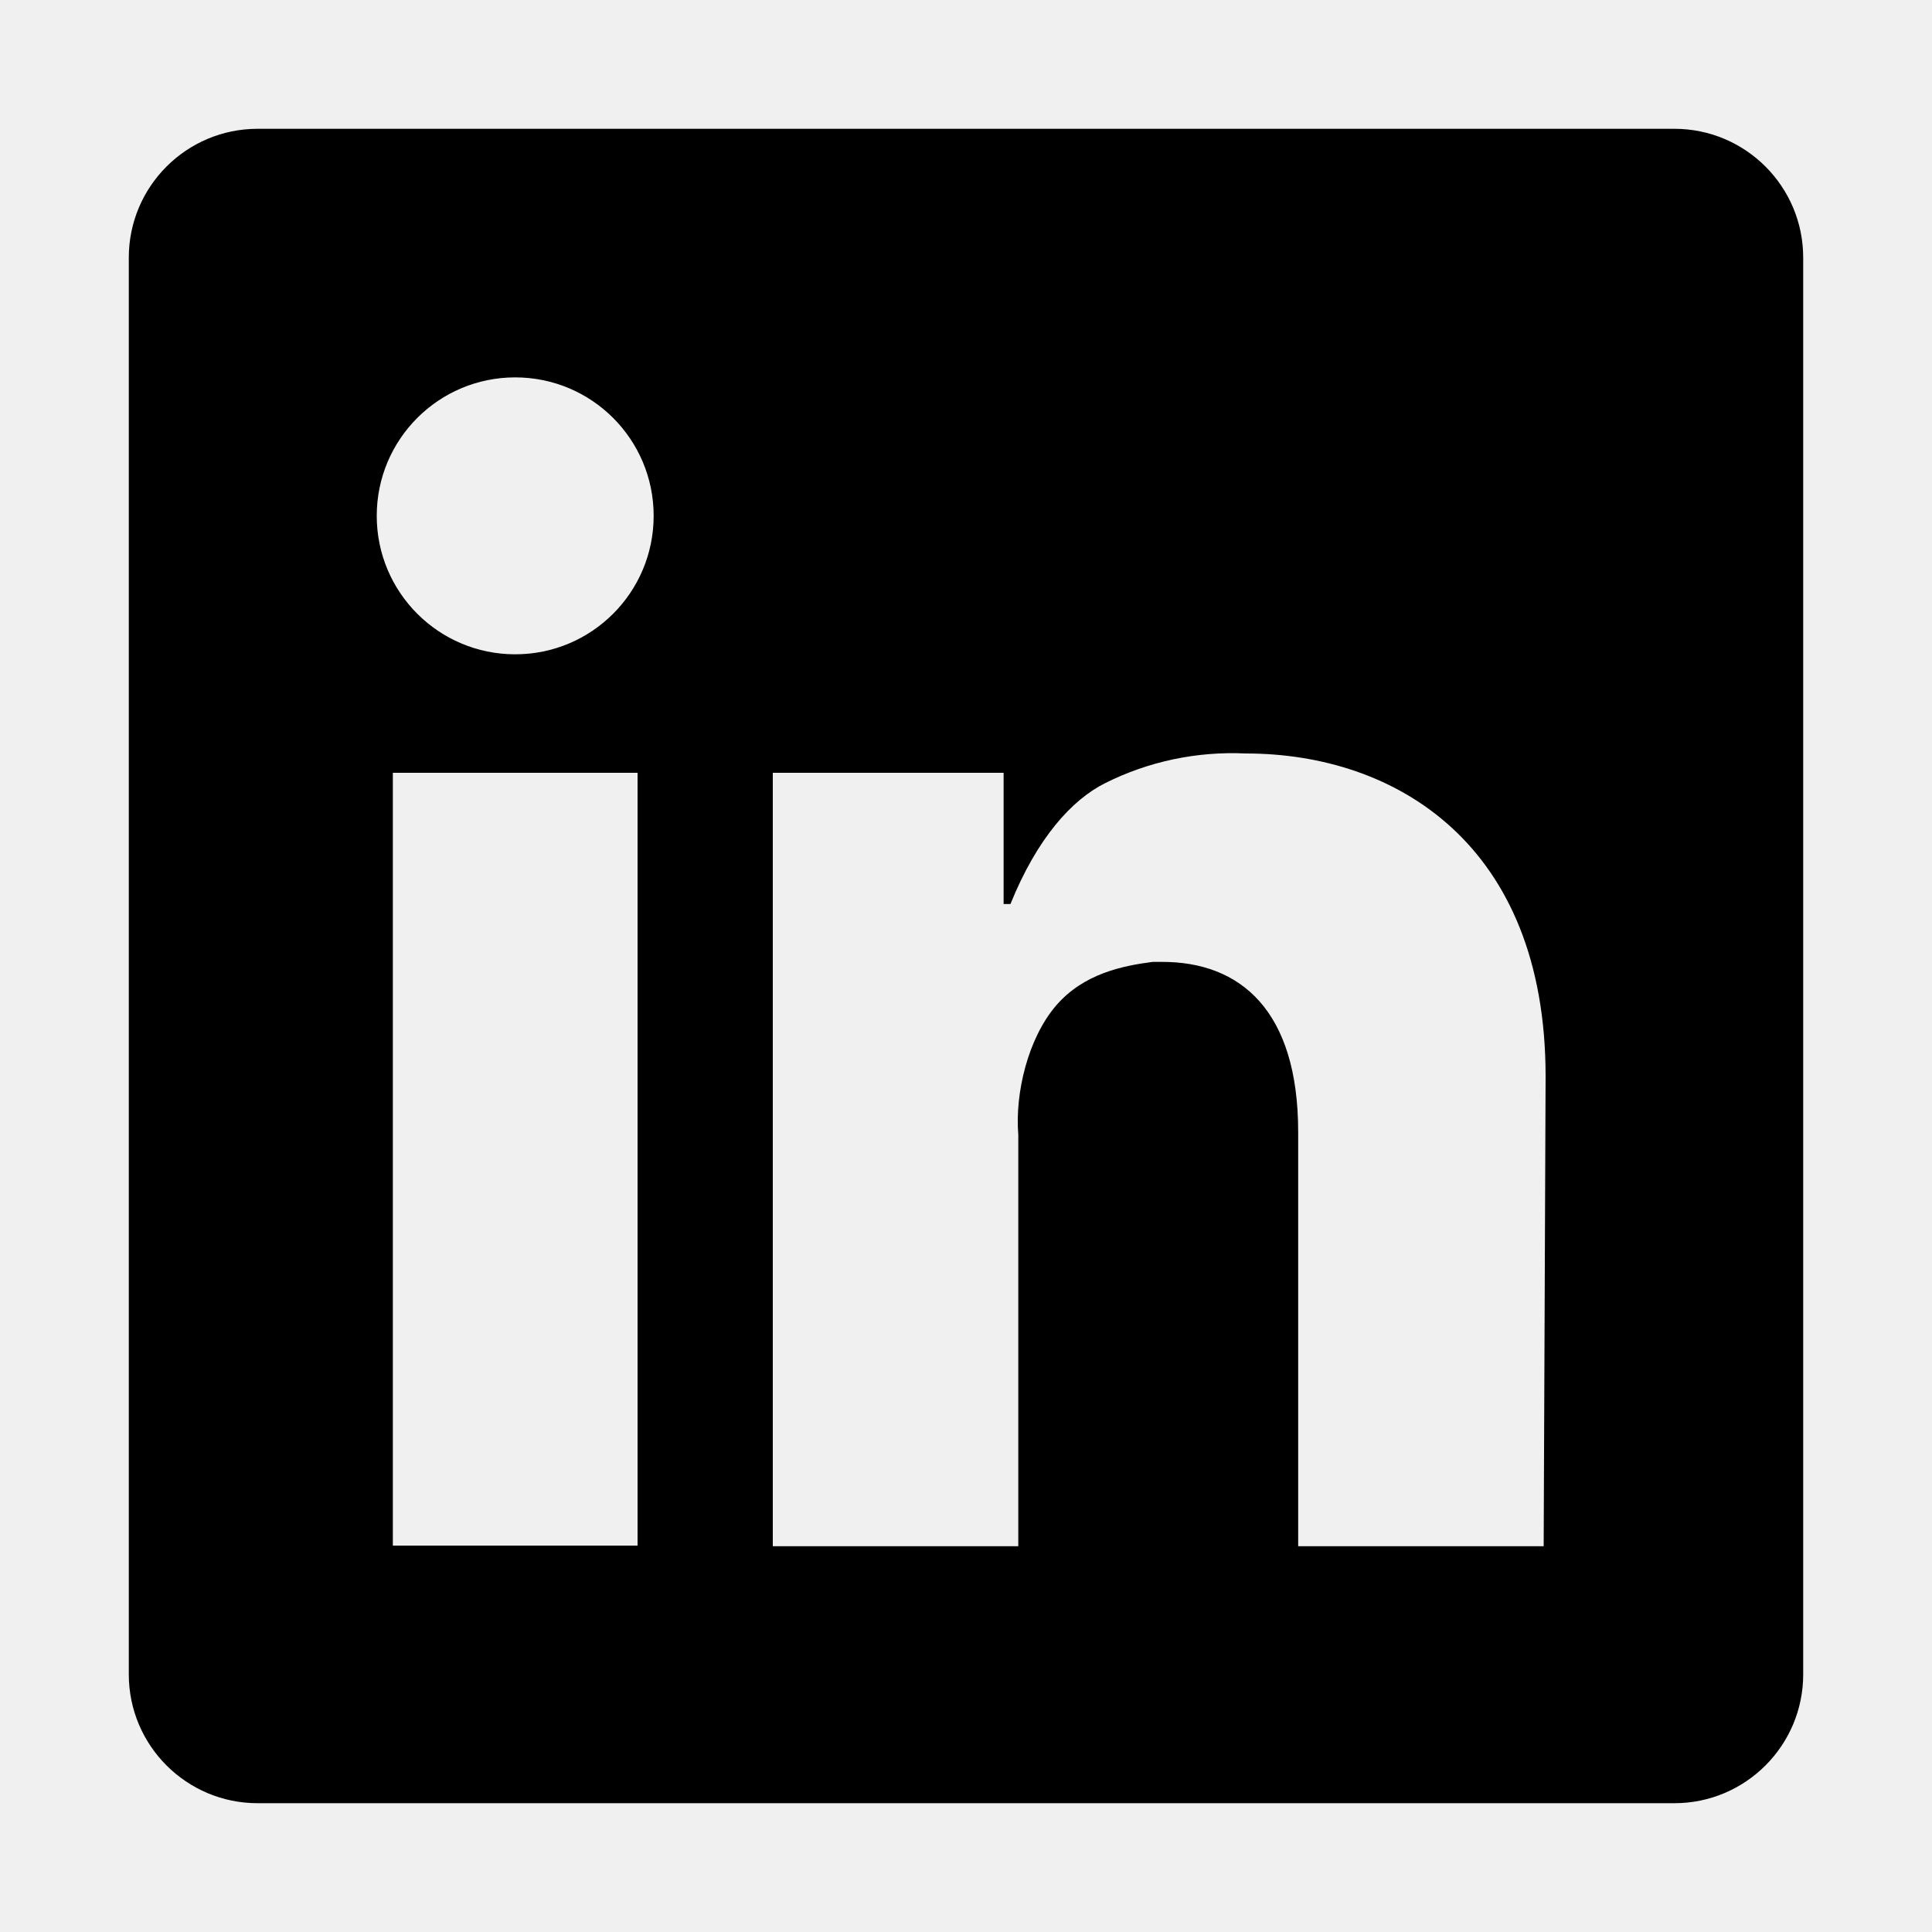
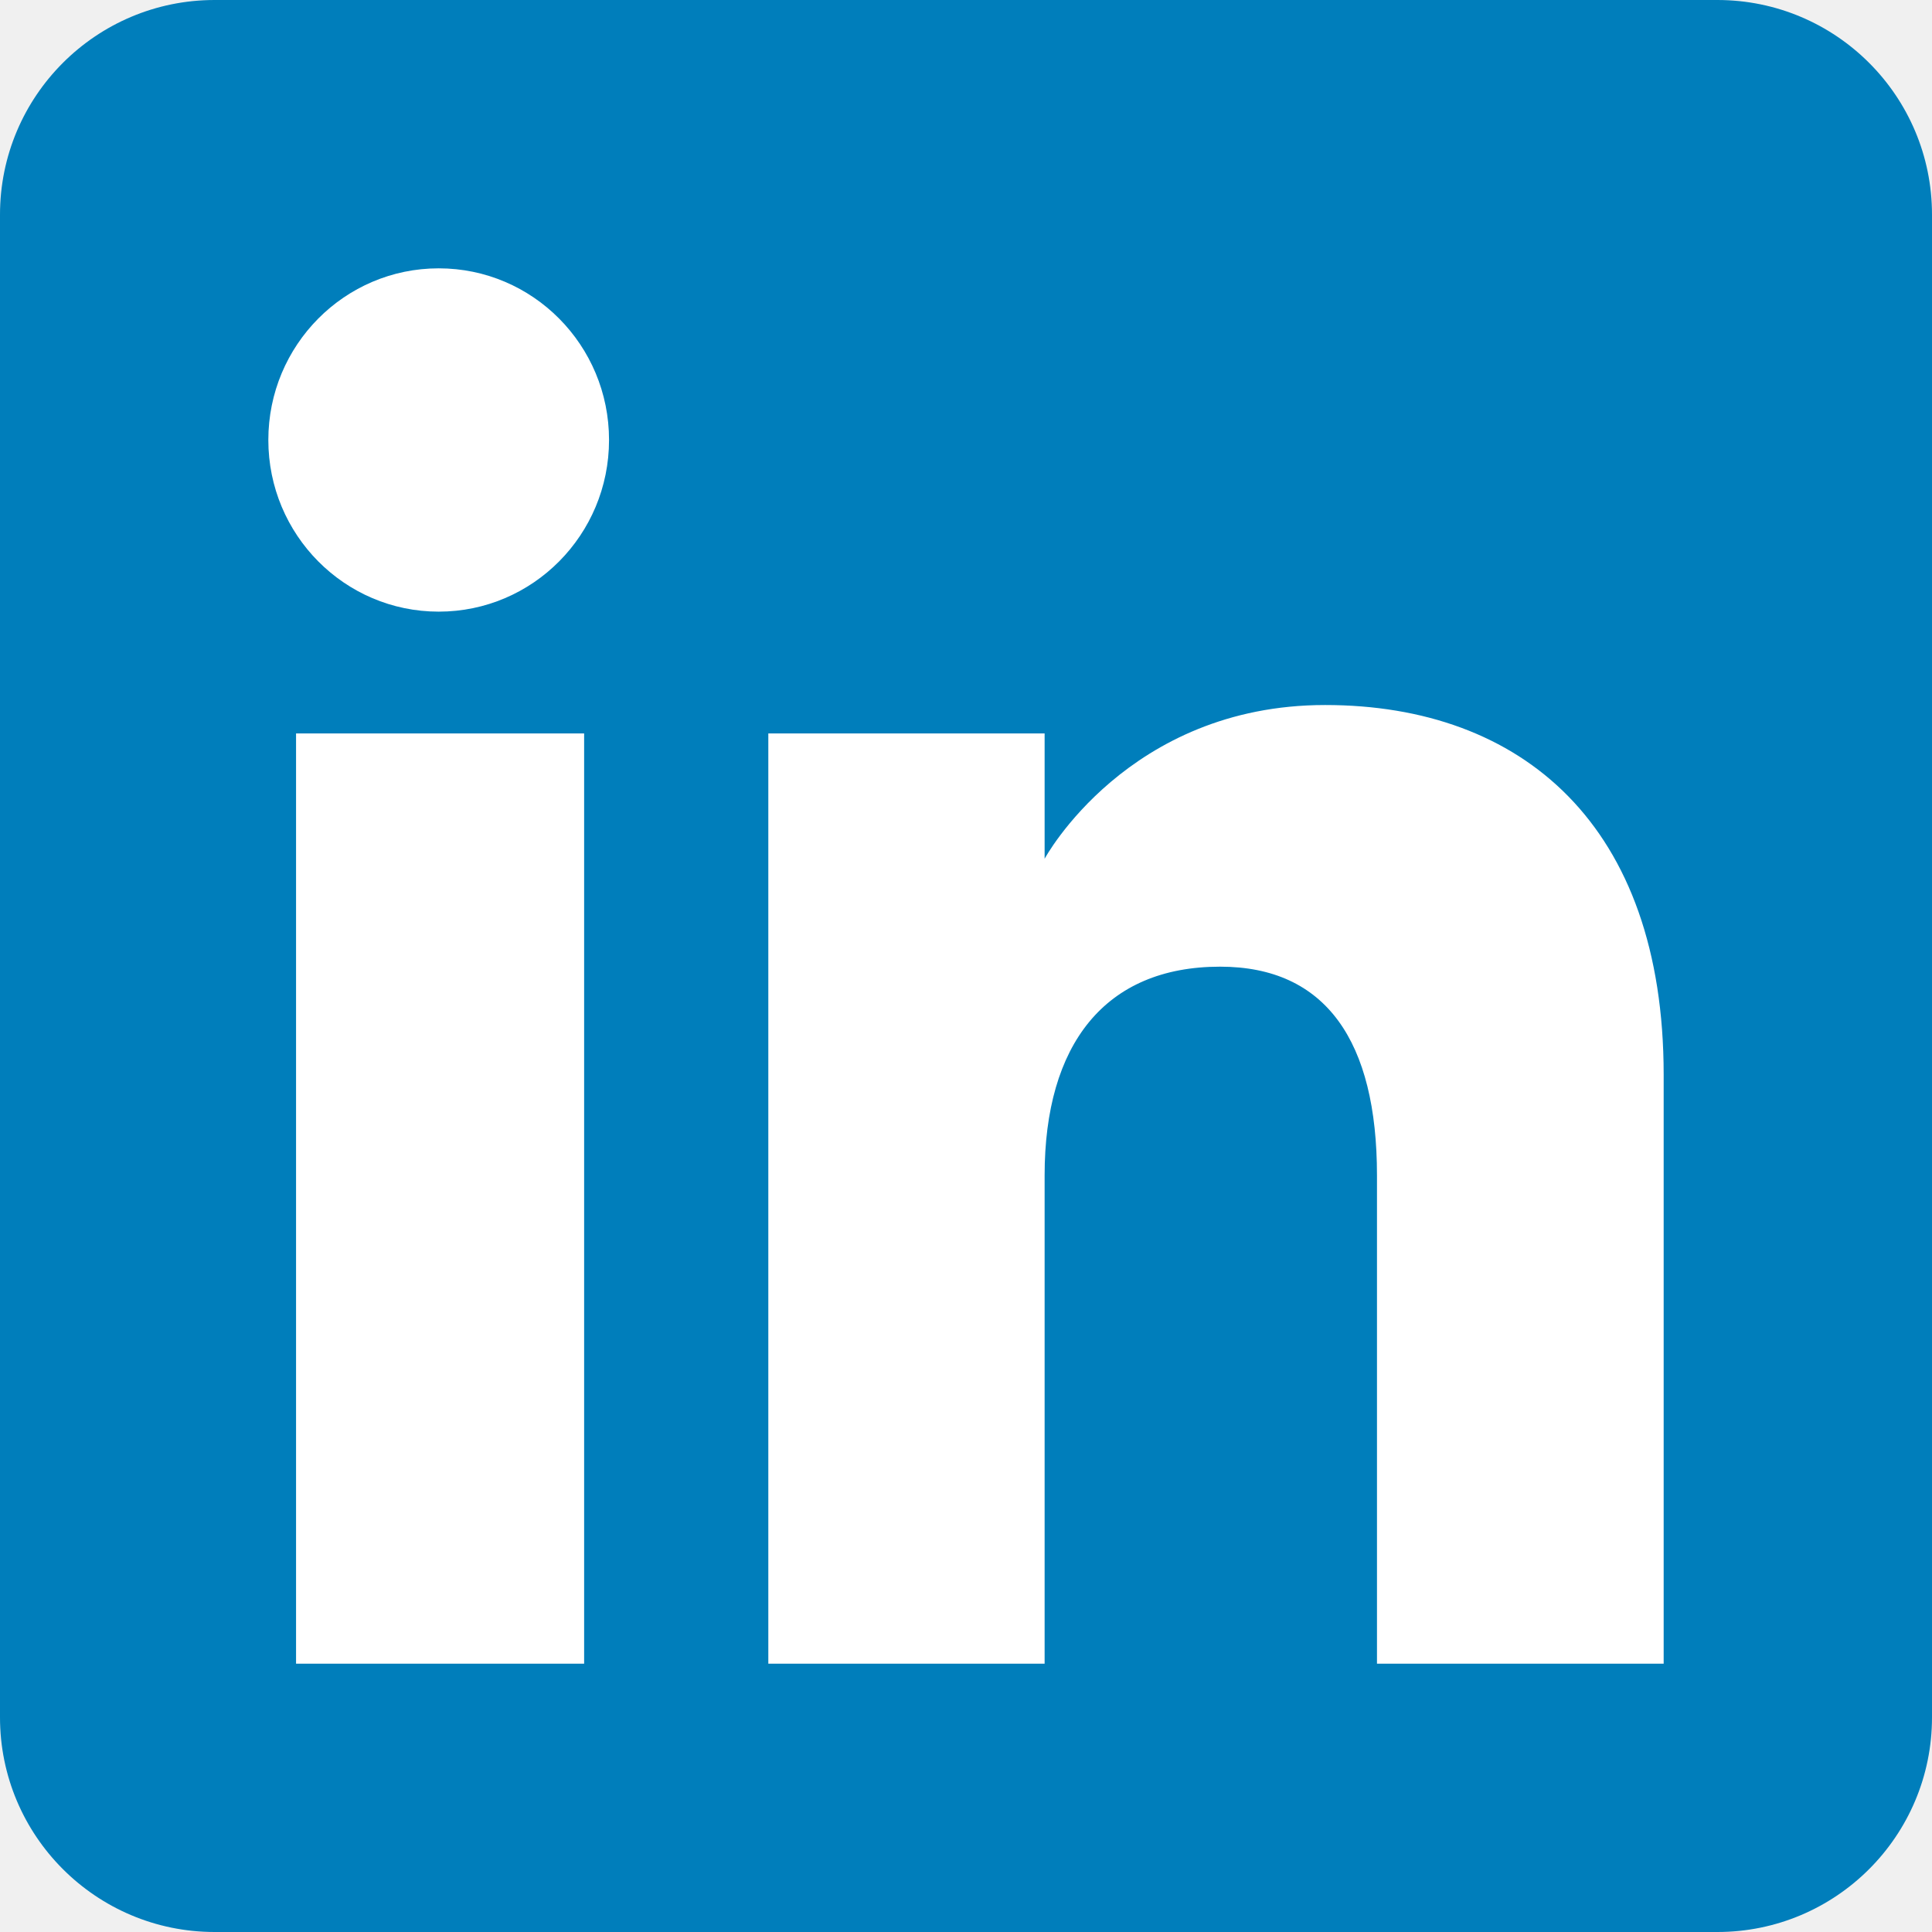
- <svg xmlns="http://www.w3.org/2000/svg" width="15" height="15" viewBox="0 0 15 15" fill="none">
-   <path d="M2 1C1.448 1 1 1.448 1 2V13C1 13.552 1.448 14 2 14H13C13.552 14 14 13.552 14 13V2C14 1.448 13.552 1 13 1H2ZM3.05 6H4.95V12H3.05V6ZM5.075 4.005C5.075 4.599 4.594 5.08 4 5.08C3.406 5.08 2.925 4.599 2.925 4.005C2.925 3.411 3.406 2.93 4 2.93C4.594 2.93 5.075 3.411 5.075 4.005ZM12 8.357C12 6.552 10.833 5.85 9.674 5.85C9.295 5.832 8.917 5.911 8.579 6.081C8.322 6.21 8.053 6.505 7.845 7.019H7.792V6H6V12.005H7.906V8.811C7.879 8.484 7.983 8.061 8.197 7.81C8.412 7.558 8.718 7.498 8.95 7.468H9.023C9.629 7.468 10.079 7.843 10.079 8.789V12.005H11.985L12 8.357Z" fill="currentColor" fill-rule="evenodd" clip-rule="evenodd" />
+ <svg xmlns="http://www.w3.org/2000/svg" height="72" viewBox="0 0 72 72" width="72">
+   <g fill="none" fill-rule="evenodd">
+     <path d="M8,72 L64,72 C68.418,72 72,68.418 72,64 L72,8 C72,3.582 68.418,-8.11624501e-16 64,0 L8,0 C3.582,8.11624501e-16 -5.41083001e-16,3.582 0,8 L0,64 C5.41083001e-16,68.418 3.582,72 8,72 Z" fill="#007EBB" />
+     <path d="M62,62 L51.316,62 L51.316,43.802 C51.316,38.813 49.42,36.025 45.471,36.025 C41.175,36.025 38.93,38.926 38.93,43.802 L38.93,62 L28.633,62 L28.633,27.333 L38.93,27.333 L38.93,32.003 C38.93,32.003 42.026,26.274 49.383,26.274 C56.736,26.274 62,30.764 62,40.051 L62,62 Z M16.349,22.794 C12.842,22.794 10,19.93 10,16.397 C10,12.864 12.842,10 16.349,10 C19.857,10 22.697,12.864 22.697,16.397 C22.697,19.93 19.857,22.794 16.349,22.794 Z M11.033,62 L21.769,62 L21.769,27.333 L11.033,27.333 L11.033,62 Z" fill="#FFF" />
+   </g>
</svg>
